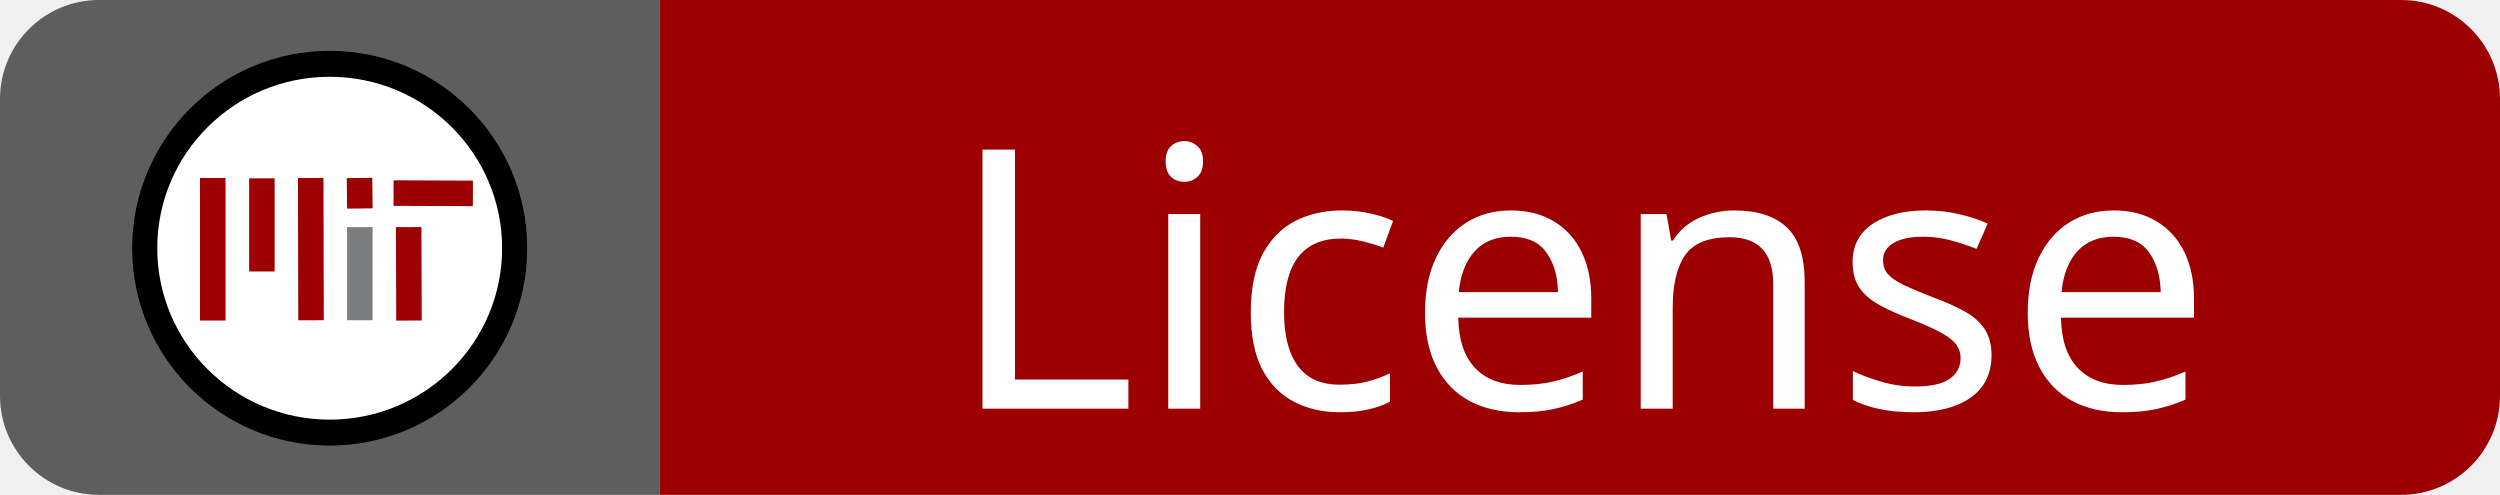
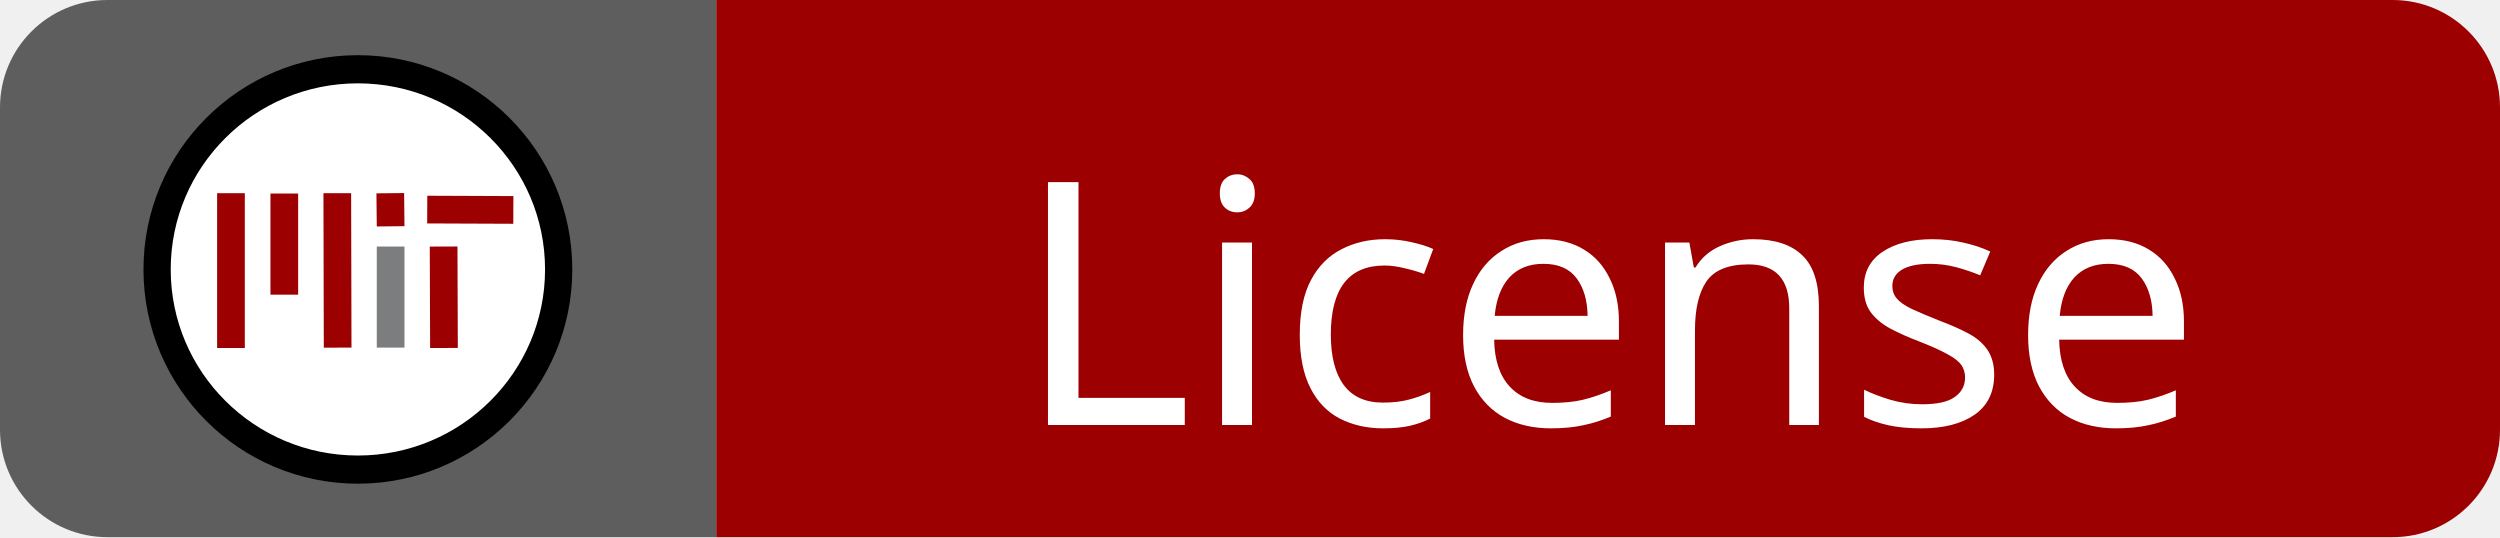
- <svg xmlns="http://www.w3.org/2000/svg" width="151.56" height="30.00" viewBox="0 0 151.56 30.00" version="1.1" id="badge">
+ <svg xmlns="http://www.w3.org/2000/svg" width="139.62" height="30.00" viewBox="0 0 139.62 30.00" version="1.1" id="badge">
  <defs>
    <clipPath id="badge-clip">
-       <rect x="0" y="0" width="151.56" height="30.00" rx="6.00" ry="6.00" />
+       <rect x="0" y="0" width="139.62" height="30.00" rx="6.00" ry="6.00" />
    </clipPath>
  </defs>
  <g id="badge-content" clip-path="url(#badge-clip)">
-     <rect id="right-rect" x="40.00" y="0" width="111.56" height="30.00" style="fill:#9D0000;stroke:none;stroke-opacity:1.0;stroke-width:1.0" />
+     <rect id="right-rect" x="40.00" y="0" width="99.62" height="30.00" style="fill:#9D0000;stroke:none;stroke-opacity:1.0;stroke-width:1.0" />
    <rect id="left-rect" x="0" y="0" width="40.00" height="30.00" style="fill:#3A3A3A;fill-opacity:0.800;stroke:none;stroke-opacity:1.0;stroke-width:1.0" />
-     <text id="label" x="95.78" y="17.14" style="font-size:22px;text-anchor:middle;dominant-baseline:middle;fill:#FFFFFF;font-family:loma;src:/home/eduardotc/.fonts/JetBrainsMono/fonts/ttf/JetBrainsMono-Regular.ttf">License</text>
+     <text id="label" x="89.81" y="17.14" style="font-size:19px;text-anchor:middle;dominant-baseline:middle;fill:#FFFFFF;font-family:loma;src:/home/eduardotc/.fonts/JetBrainsMono/fonts/ttf/JetBrainsMono-Regular.ttf">License</text>
    <g id="icon" transform="translate(8,3) scale(0.09375)">
      <defs id="defs4">
    </defs>
      <g id="layer1" transform="translate(0,-796.3622)">
        <path style="fill:#ffffff;fill-opacity:1;fill-rule:nonzero;stroke:#000000;stroke-width:15.349;stroke-linecap:round;stroke-miterlimit:4;stroke-opacity:1;stroke-dasharray:none" id="path3685" d="m 245.467,134.782 a 113.137,109.096 0 1 1 0,-0.002" transform="matrix(1.057228,0,0,1.093023,-12.04129,777.5478)" />
        <g id="g3676" transform="matrix(1.162956,0,0,1.162956,-17.522,-165.3858)">
          <path transform="translate(0,796.3622)" id="path2890" d="m 60,102.071 0,79.286" style="fill:none;stroke:#9c0000;stroke-width:14.188;stroke-linecap:butt;stroke-linejoin:miter;stroke-miterlimit:4;stroke-opacity:1;stroke-dasharray:none" />
          <path transform="translate(0,796.3622)" id="path3664" d="m 87.321,102.25 0,51.786" style="fill:none;stroke:#9c0000;stroke-width:14.188;stroke-linecap:butt;stroke-linejoin:miter;stroke-miterlimit:4;stroke-opacity:1;stroke-dasharray:none" />
          <path transform="translate(0,796.3622)" id="path3666" d="m 114.464,102.071 0.179,79.107" style="fill:none;stroke:#9c0000;stroke-width:14.188;stroke-linecap:butt;stroke-linejoin:miter;stroke-miterlimit:4;stroke-opacity:1;stroke-dasharray:none" />
          <path transform="translate(0,796.3622)" id="path3668" d="m 141.607,102.071 0.179,16.964" style="fill:none;stroke:#9c0000;stroke-width:14.188;stroke-linecap:butt;stroke-linejoin:miter;stroke-miterlimit:4;stroke-opacity:1;stroke-dasharray:none" />
          <path transform="translate(0,796.3622)" id="path3670" d="m 168.929,129.393 0.179,51.964" style="fill:none;stroke:#9c0000;stroke-width:14.188;stroke-linecap:butt;stroke-linejoin:miter;stroke-miterlimit:4;stroke-opacity:1;stroke-dasharray:none" />
          <path transform="translate(0,796.3622)" id="path3672" d="m 160.536,110.464 44.107,0.179" style="fill:none;stroke:#9c0000;stroke-width:14.188;stroke-linecap:butt;stroke-linejoin:miter;stroke-miterlimit:4;stroke-opacity:1;stroke-dasharray:none" />
          <path transform="translate(0,796.3622)" id="path3674" d="m 141.786,129.393 0,51.786" style="fill:none;stroke:#7c7d7e;stroke-width:14.188;stroke-linecap:butt;stroke-linejoin:miter;stroke-miterlimit:4;stroke-opacity:1;stroke-dasharray:none" />
        </g>
      </g>
    </g>
  </g>
</svg>
